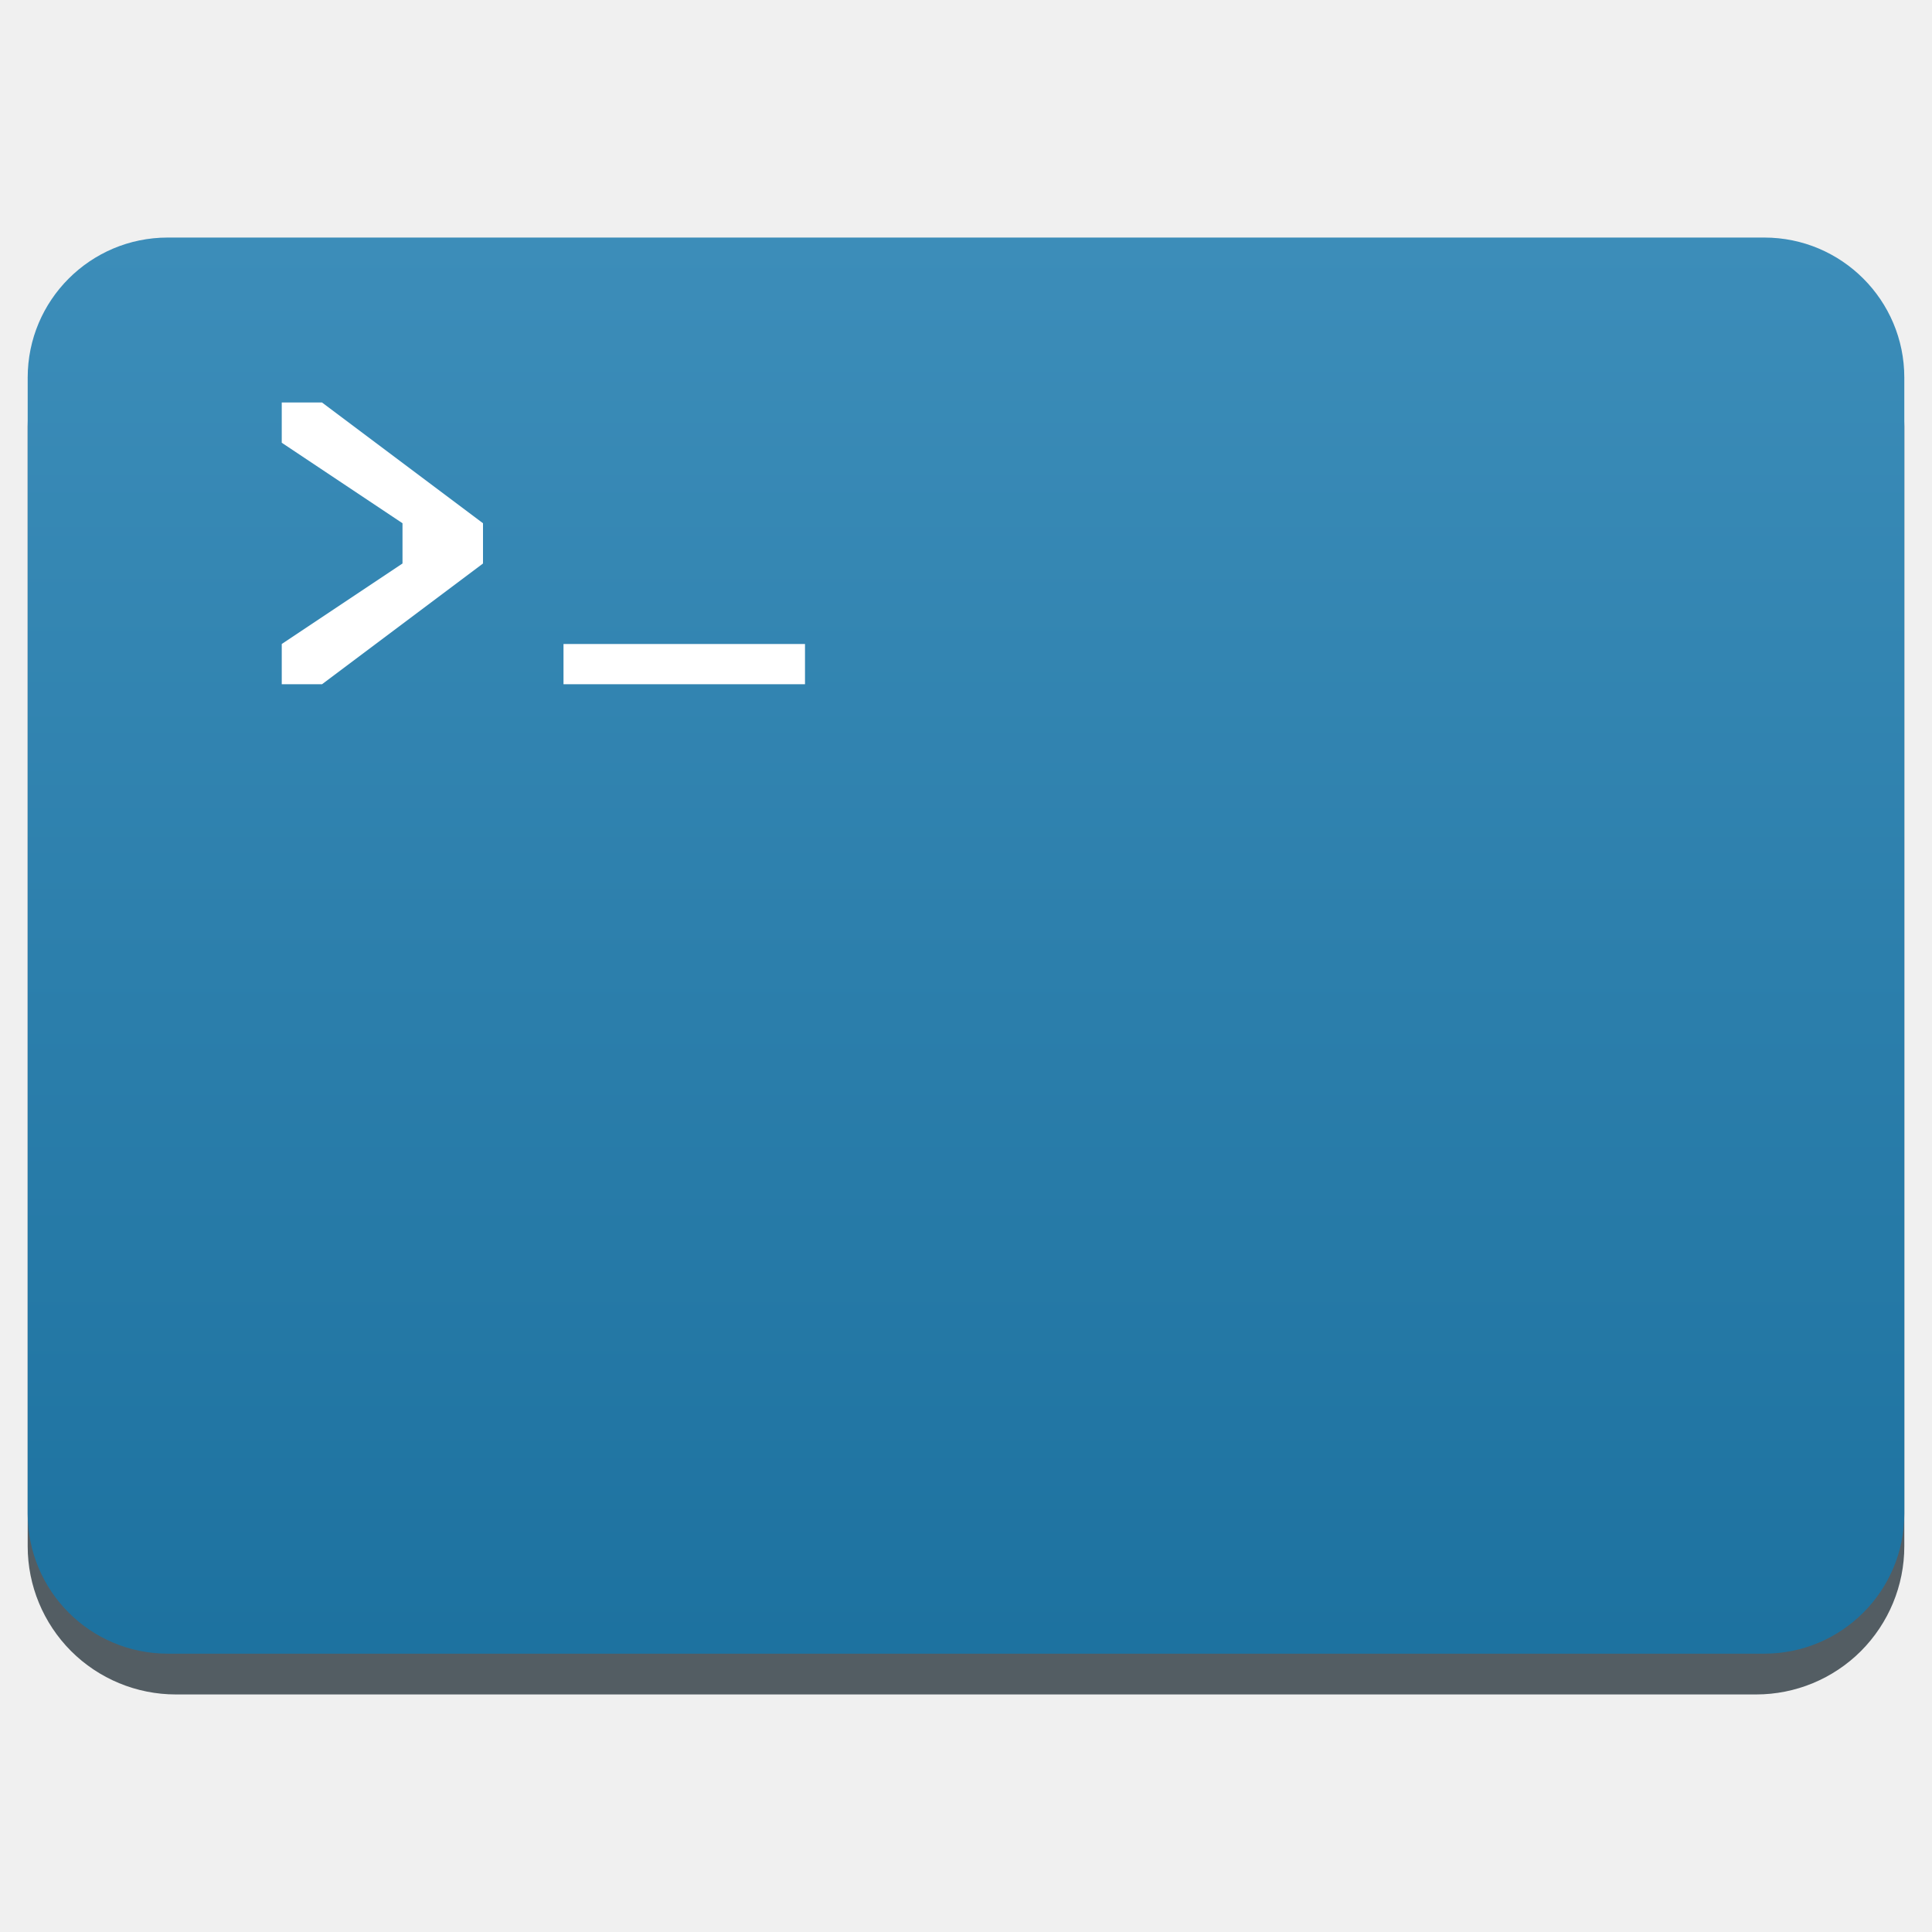
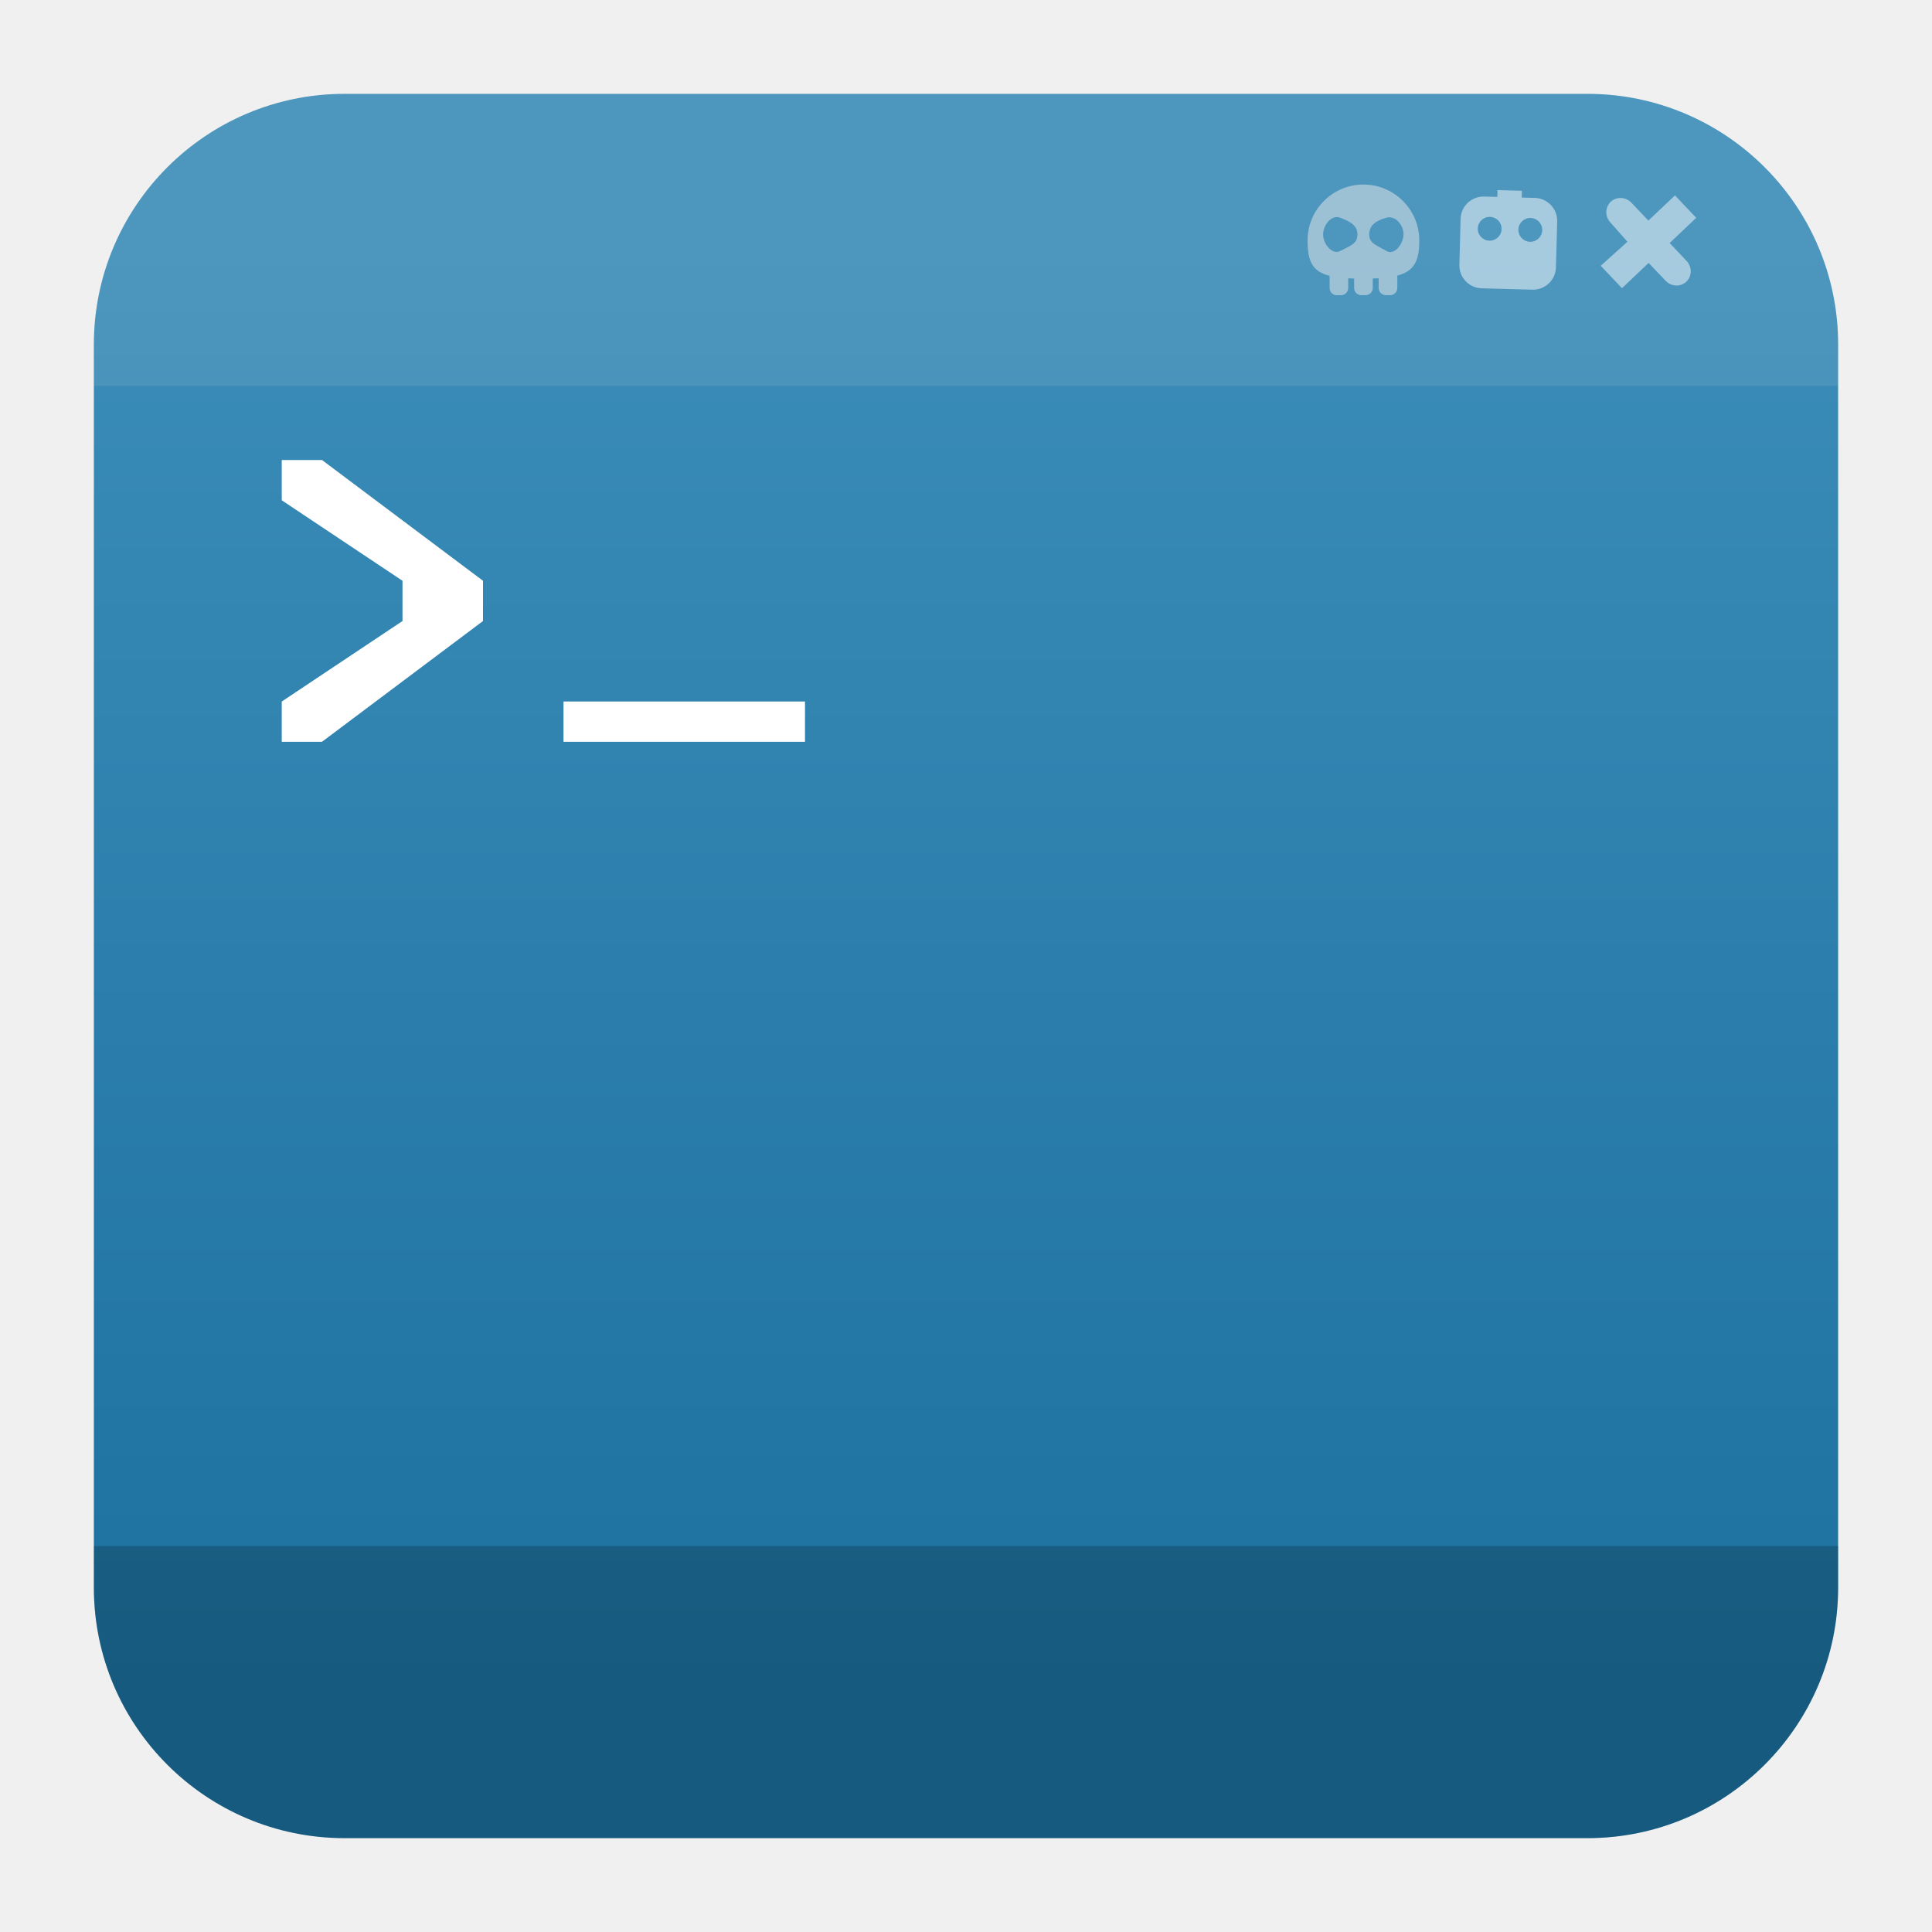
<svg xmlns="http://www.w3.org/2000/svg" style="clip-rule:evenodd;fill-rule:evenodd;stroke-linejoin:round;stroke-miterlimit:2" version="1.1" viewBox="0 0 48 48">
-   <path d="m47.312 10.595c0-0.976-0.388-1.911-1.077-2.601-0.69-0.691-1.627-1.079-2.603-1.079h-39.264c-0.976 0-1.913 0.388-2.603 1.079-0.689 0.69-1.077 1.625-1.077 2.601v27.823c0 0.976 0.388 1.911 1.077 2.602 0.69 0.69 1.627 1.078 2.603 1.078h39.264c0.976 0 1.913-0.388 2.603-1.078 0.689-0.691 1.077-1.626 1.077-2.602v-27.823z" style="fill-opacity:.67;fill:#07161f" />
-   <path d="m47.312 9.381c0-1.921-1.557-3.479-3.479-3.479h-39.666c-1.922 0-3.479 1.558-3.479 3.479v28.225c0 1.921 1.557 3.479 3.479 3.479h39.666c1.922 0 3.479-1.558 3.479-3.479v-28.225z" style="fill:url(#_Linear1)" />
-   <path d="m7 10v1l3 2v1l-3 2v1h1l4-3v-1l-4-3h-1zm7 6v1h6v-1h-6z" style="fill-rule:nonzero;fill:#fff" />
+   <path d="m39.44 2.332c3.438 0 6.228 2.79 6.228 6.228v30.88c0 3.438-2.79 6.228-6.228 6.228h-30.88c-3.438 0-6.228-2.79-6.228-6.228v-30.88c0-3.438 2.79-6.228 6.228-6.228h30.88z" style="fill:url(#_Linear1)" />
+   <path d="m2.332 9.588v-1.028c0-3.438 2.79-6.228 6.228-6.228h30.88c3.438 0 6.228 2.79 6.228 6.228v1.028h-43.336z" style="fill-opacity:.1;fill:#ebebeb" />
+   <path d="m45.668 38.412v1.028c0 3.438-2.79 6.228-6.228 6.228h-30.88c-3.438 0-6.228-2.79-6.228-6.228v-1.028h43.336z" style="fill-opacity:.2" />
+   <path d="m33.317 7.335h-0.105c-0.099 0-0.178-0.081-0.178-0.18v-0.302c-0.426-0.107-0.548-0.36-0.548-0.879 0-0.766 0.622-1.389 1.388-1.389s1.388 0.623 1.388 1.389c0 0.511-0.129 0.763-0.546 0.874v0.306c0 0.1-0.081 0.18-0.18 0.18h-0.104c-0.099 0-0.18-0.08-0.18-0.18v-0.24c-0.047 3e-3 -0.095 5e-3 -0.146 6e-3v0.235c0 0.099-0.08 0.179-0.179 0.179h-0.104c-0.1 0-0.18-0.08-0.18-0.179v-0.234c-0.051-1e-3 -0.1-3e-3 -0.147-6e-3v0.24c0 0.099-0.08 0.18-0.179 0.18zm-0.018-1.926c0.235 0.092 0.426 0.185 0.426 0.414 0 0.227-0.154 0.271-0.426 0.412-0.209 0.109-0.427-0.185-0.427-0.412 0-0.229 0.207-0.499 0.427-0.414zm1.145 0c0.227-0.064 0.426 0.185 0.426 0.414 0 0.227-0.224 0.533-0.426 0.412-0.248-0.147-0.426-0.185-0.426-0.412 0-0.229 0.166-0.34 0.426-0.414z" style="fill-opacity:.5;fill:#ededed" />
+   <path d="m40.535 5.039 0.418 0.442 0.661-0.626 0.528 0.557-0.66 0.626 0.418 0.442c0.143 0.15 0.141 0.383-3e-3 0.518-0.144 0.137-0.376 0.126-0.517-0.024l-0.42-0.442-0.662 0.628-0.529-0.557 0.664-0.596-0.419-0.475c-0.143-0.15-0.14-0.382 3e-3 -0.518 0.144-0.136 0.376-0.125 0.518 0.025z" style="fill-opacity:.5;fill:#fff" />
+   <path d="m37.201 4.892 4e-3 -0.169 0.607 0.016-6e-3 0.169 0.328 9e-3c0.314 9e-3 0.563 0.272 0.554 0.586l-0.031 1.139c-8e-3 0.315-0.27 0.564-0.585 0.555l-1.26-0.034c-0.315-8e-3 -0.563-0.271-0.554-0.585l0.03-1.14c8e-3 -0.315 0.271-0.563 0.586-0.555l0.327 9e-3zm-0.182 0.496c0.163 4e-3 0.292 0.141 0.287 0.304-3e-3 0.163-0.14 0.292-0.303 0.288s-0.293-0.141-0.288-0.304c4e-3 -0.163 0.141-0.292 0.304-0.288zm1.009 0.027c0.163 5e-3 0.293 0.14 0.288 0.304-4e-3 0.164-0.14 0.293-0.304 0.288-0.163-4e-3 -0.292-0.14-0.288-0.304 5e-3 -0.163 0.141-0.292 0.304-0.288z" style="fill-opacity:.5;fill:#fff" />
+   <path d="m7 11.429v1l3 2v1l-3 2v1h1l4-3v-1l-4-3h-1zm7 6v1h6v-1h-6z" style="fill-rule:nonzero;fill:#fff" />
  <defs>
-     <linearGradient id="_Linear1" x2="1" gradientTransform="matrix(2.21762e-15,-36.2165,36.2165,2.21762e-15,489.464,42.119)" gradientUnits="userSpaceOnUse">
+     <linearGradient id="_Linear1" x2="1" gradientTransform="matrix(2.21762e-15,-36.2165,36.2165,2.21762e-15,703.214,42.119)" gradientUnits="userSpaceOnUse">
      <stop style="stop-color:#1c719f" offset="0" />
      <stop style="stop-color:#3c8db9" offset="1" />
    </linearGradient>
  </defs>
</svg>
